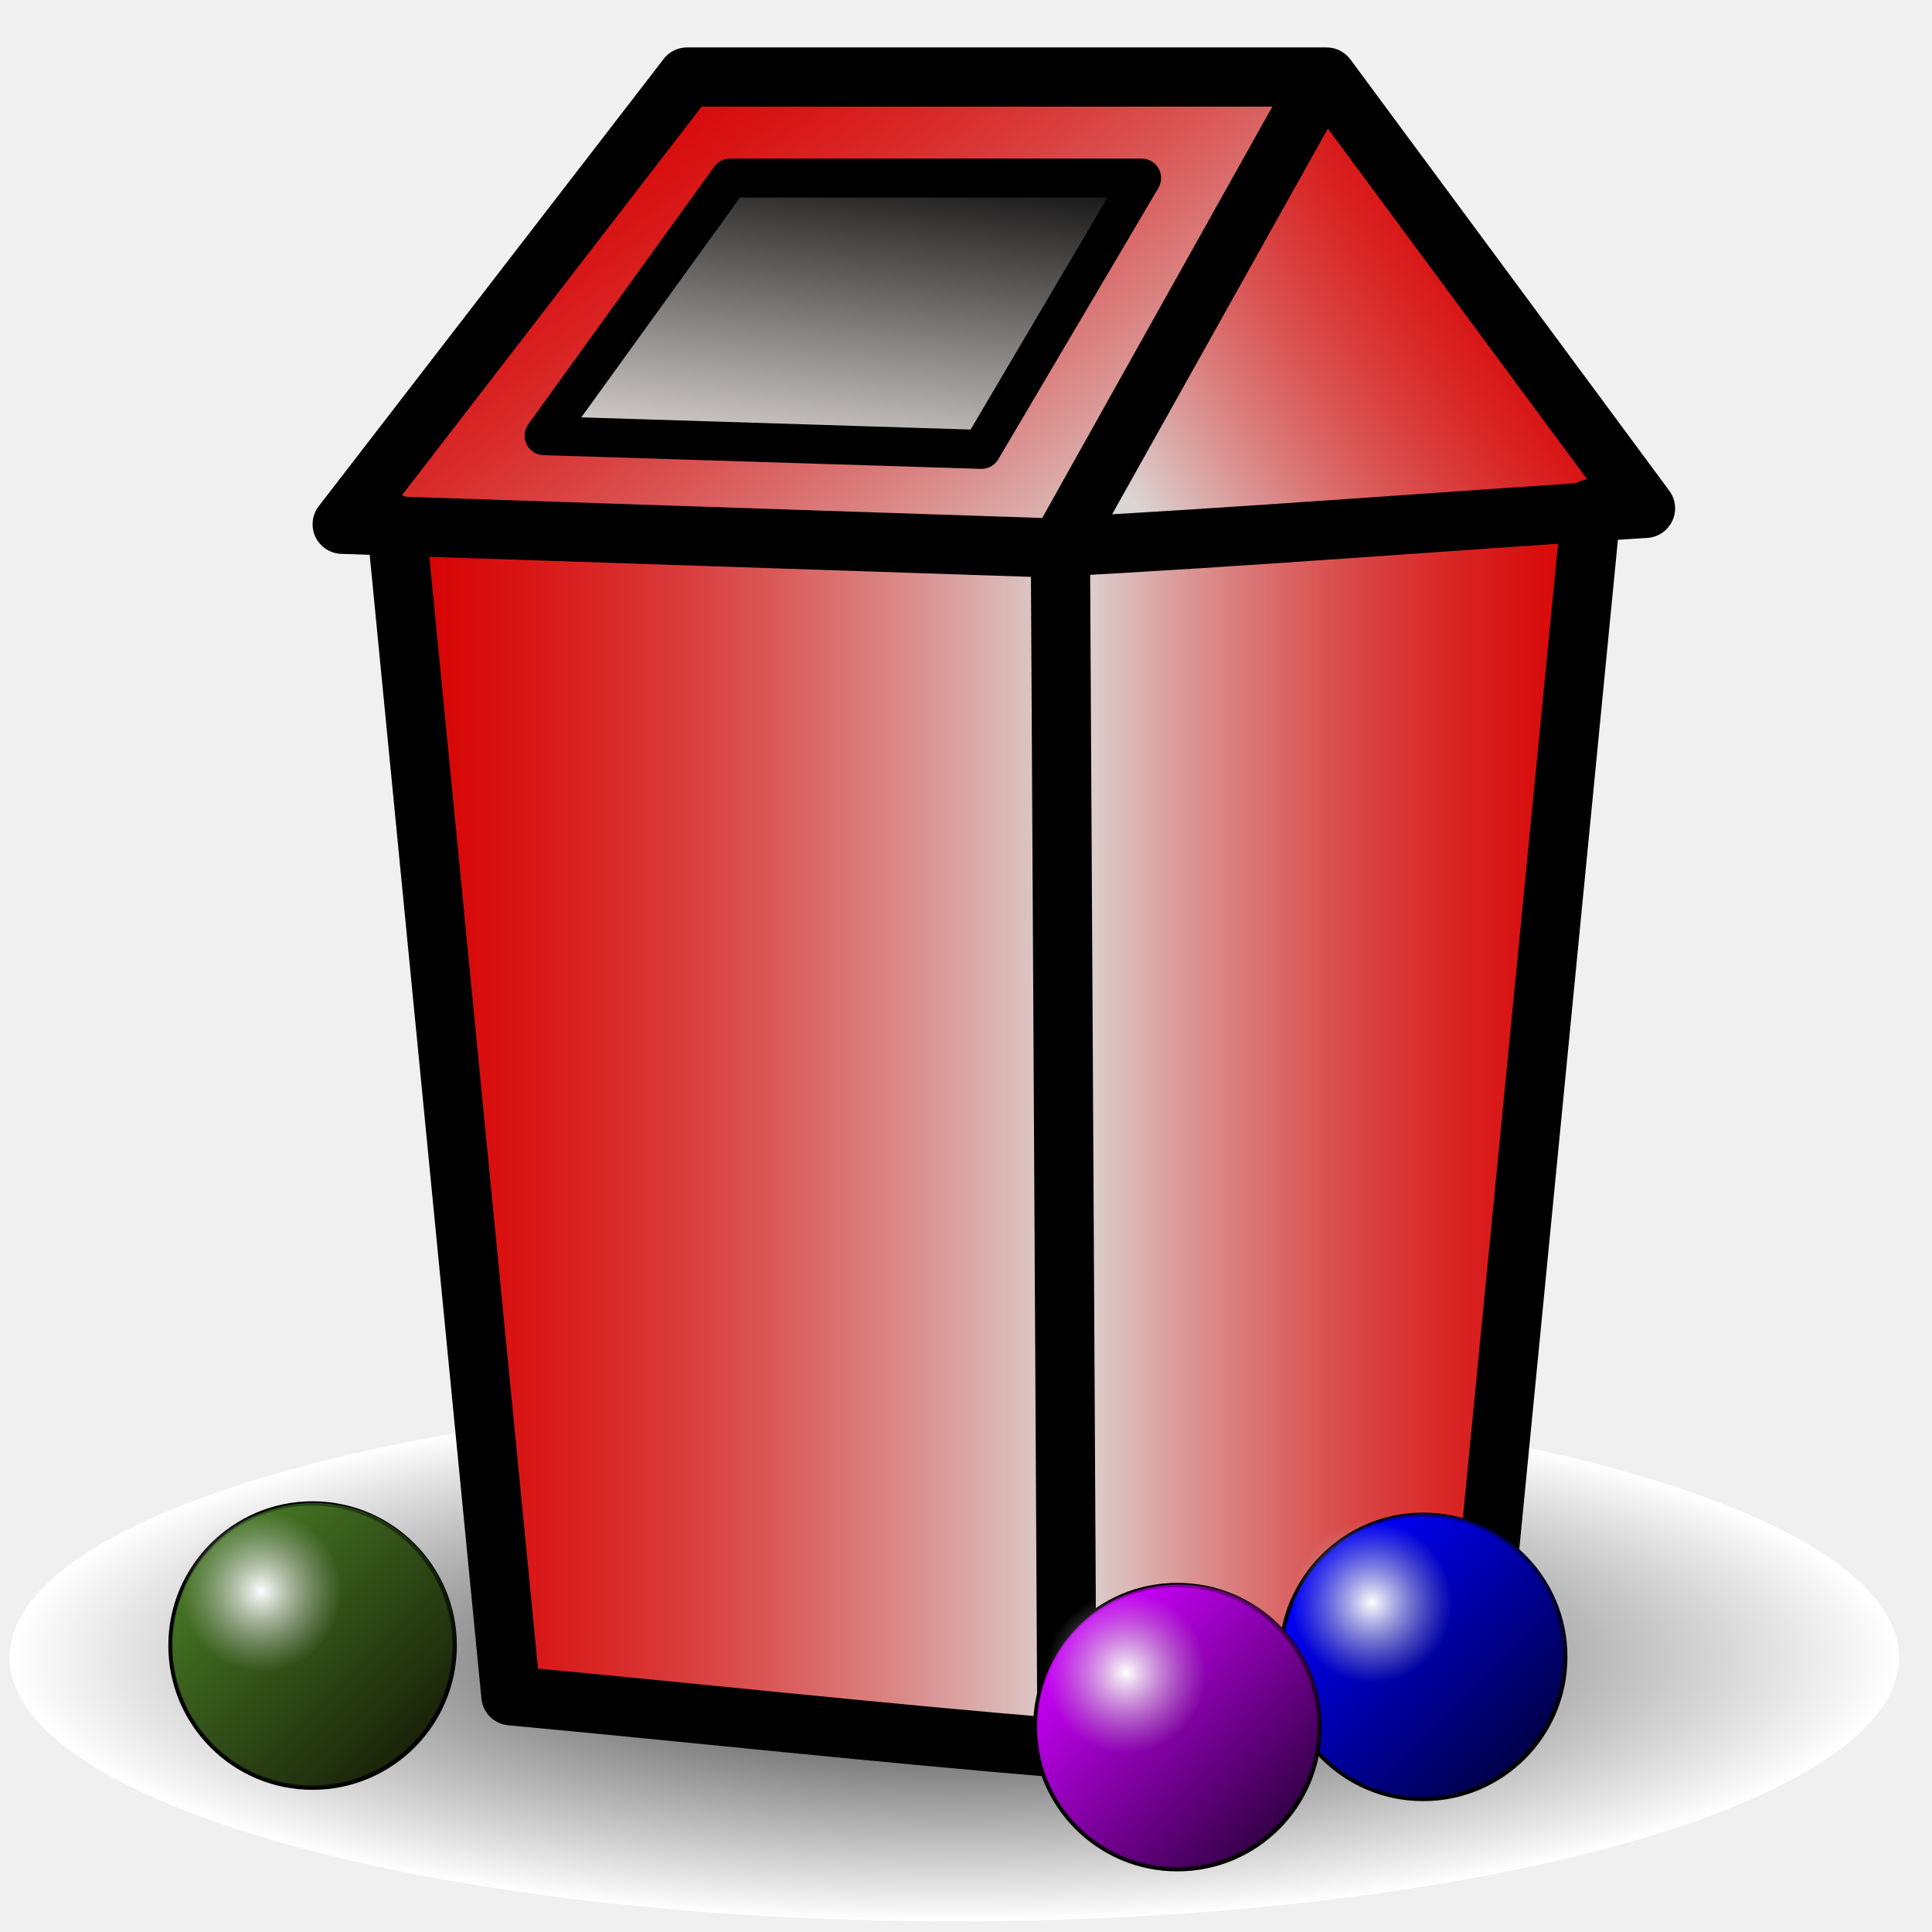
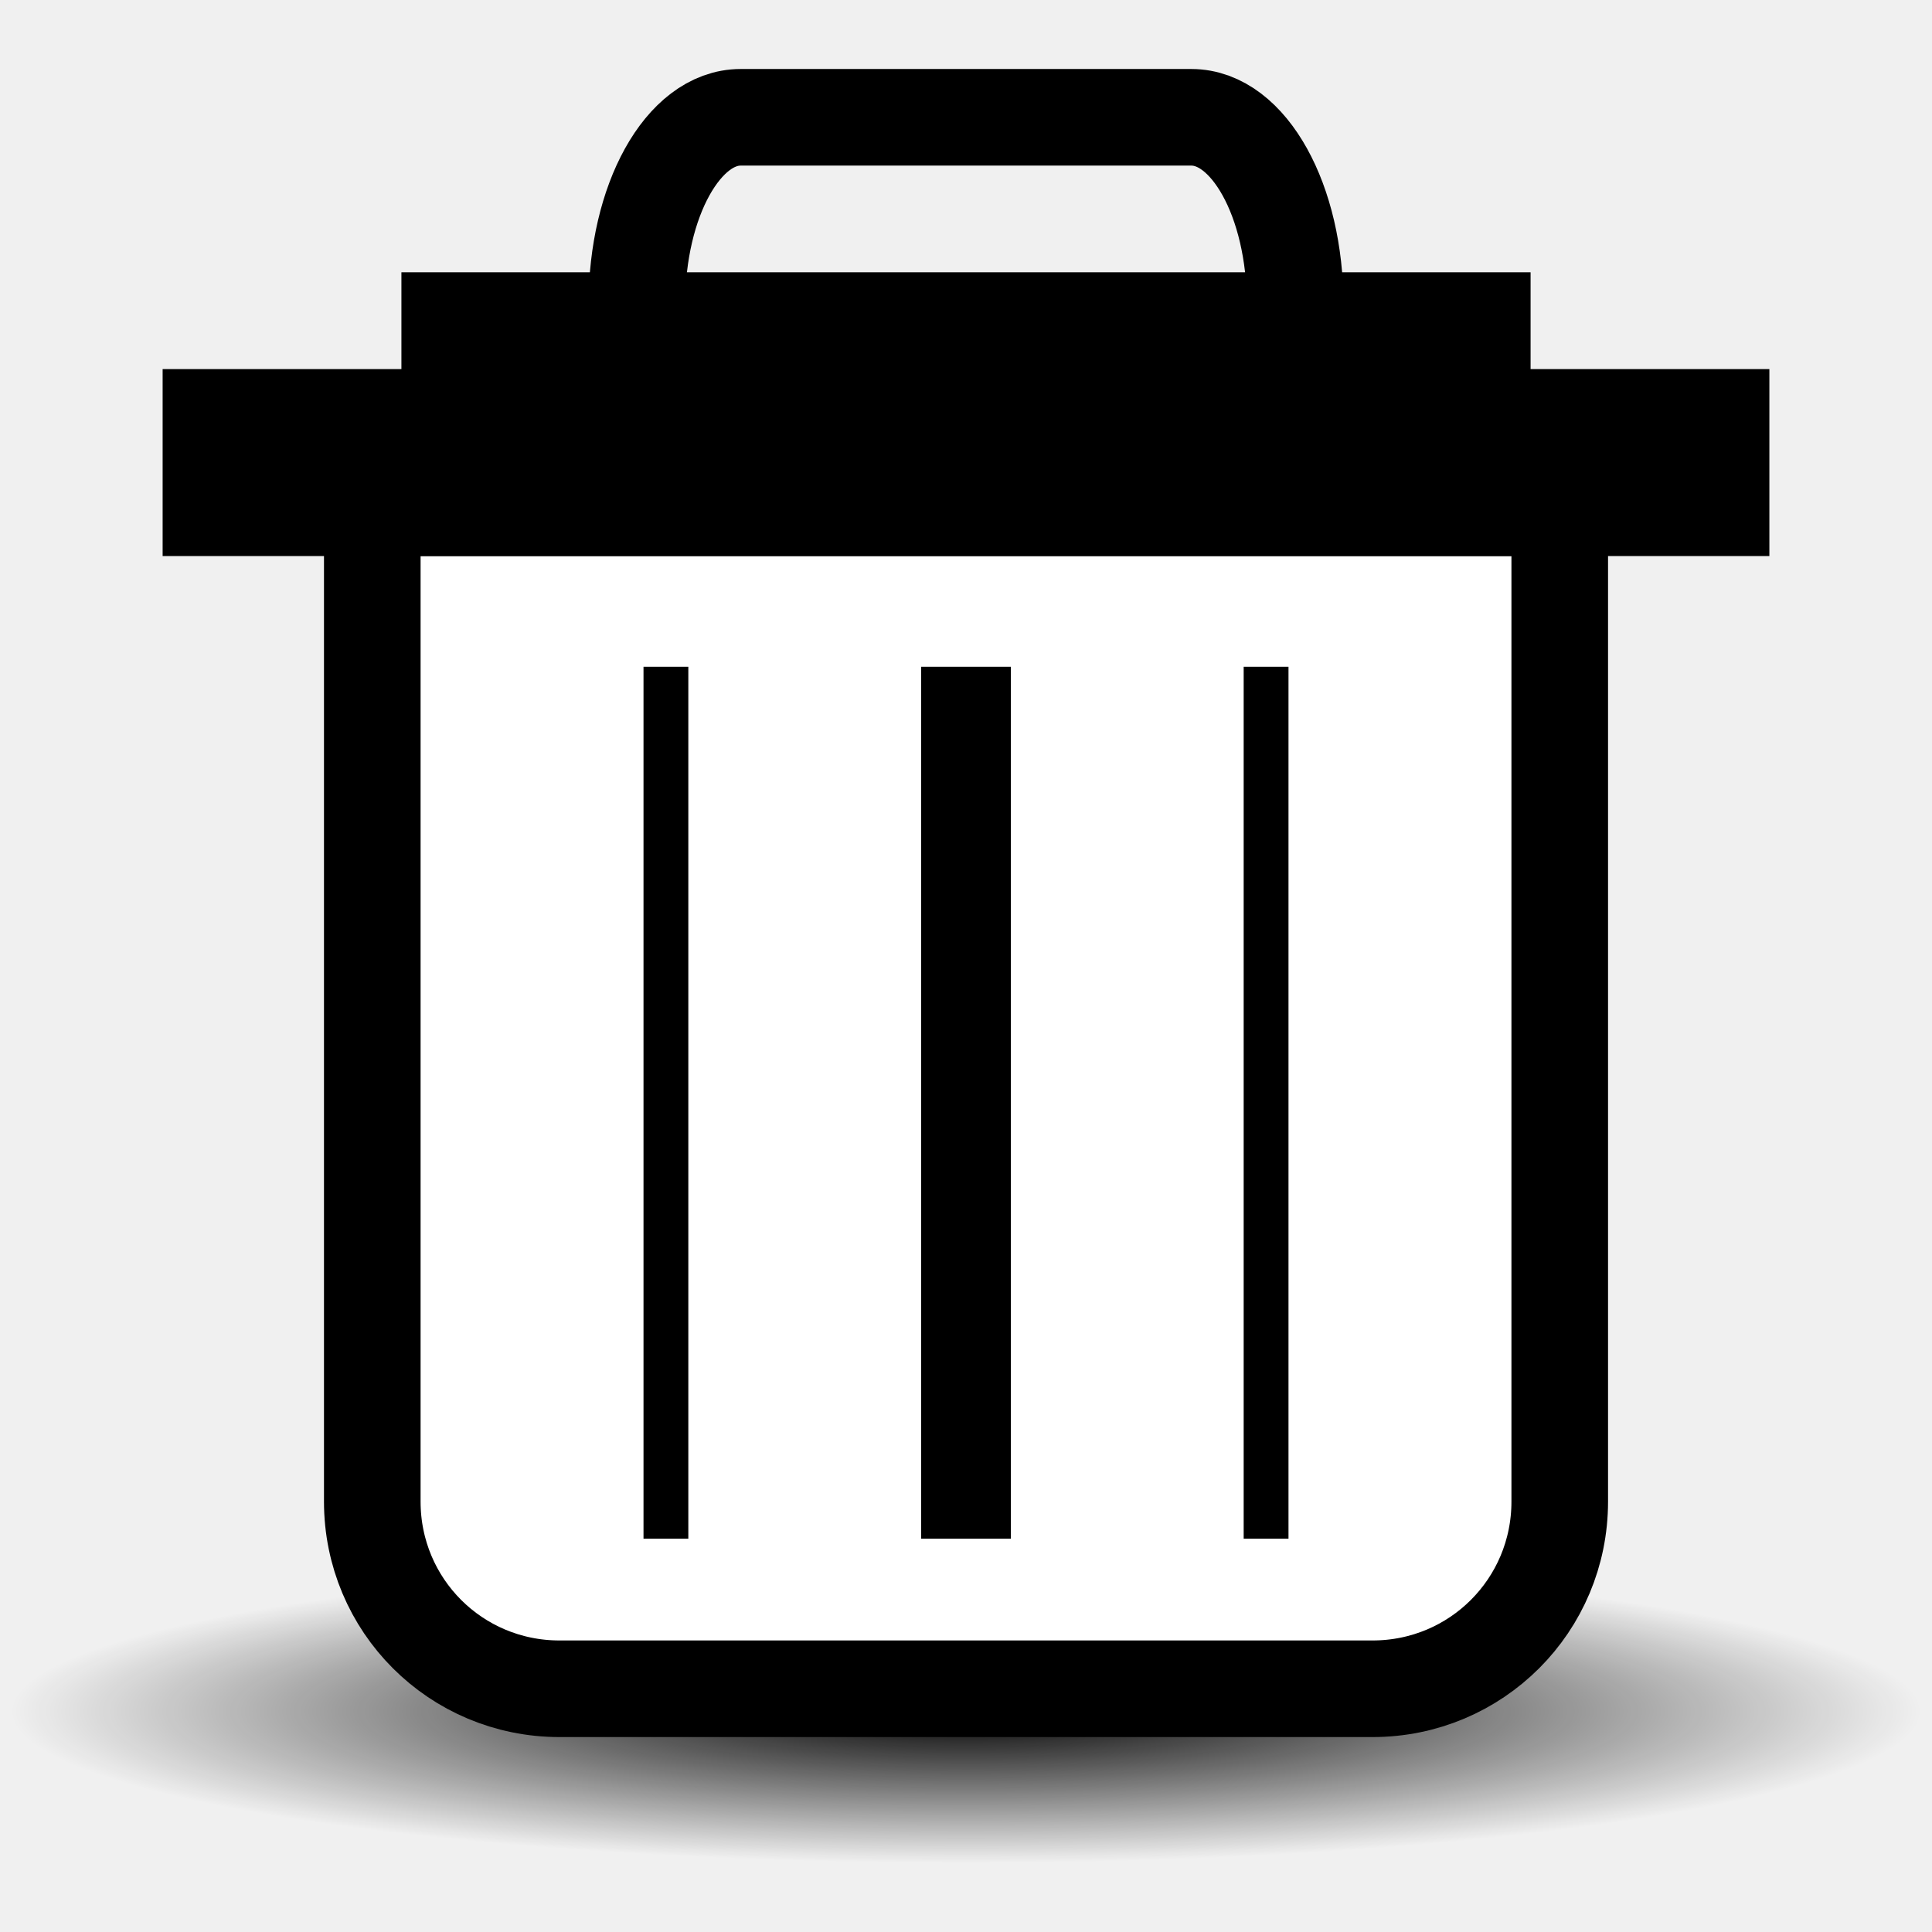
<svg xmlns="http://www.w3.org/2000/svg" xmlns:xlink="http://www.w3.org/1999/xlink" version="1.0" width="100" height="100" id="svg2">
  <defs id="defs4">
-     <linearGradient id="linearGradient6570">
-       <stop id="stop6572" style="stop-color:#3e7626;stop-opacity:1" offset="0" />
-       <stop id="stop6574" style="stop-color:#000000;stop-opacity:1" offset="1" />
+     <linearGradient id="linearGradient3898">
+       <stop style="stop-color:#000000;stop-opacity:1;" offset="0" id="stop3900" />
+       <stop style="stop-color:#000000;stop-opacity:0;" offset="1" id="stop3902" />
    </linearGradient>
-     <linearGradient id="linearGradient6541">
-       <stop id="stop6543" style="stop-color:#000000;stop-opacity:1" offset="0" />
-       <stop id="stop6545" style="stop-color:#dbd6d4;stop-opacity:1" offset="1" />
-     </linearGradient>
-     <linearGradient id="linearGradient6498">
-       <stop id="stop6500" style="stop-color:#d600ff;stop-opacity:1" offset="0" />
-       <stop id="stop6502" style="stop-color:#000000;stop-opacity:1" offset="1" />
-     </linearGradient>
-     <linearGradient id="linearGradient6448">
-       <stop id="stop6450" style="stop-color:#282828;stop-opacity:1" offset="0" />
-       <stop id="stop6452" style="stop-color:#ffffff;stop-opacity:1" offset="1" />
-     </linearGradient>
-     <linearGradient id="linearGradient6410">
-       <stop id="stop6412" style="stop-color:#d90000;stop-opacity:0.424" offset="0" />
-       <stop id="stop6414" style="stop-color:#dbd6d4;stop-opacity:1" offset="1" />
-     </linearGradient>
-     <linearGradient id="linearGradient3384">
-       <stop id="stop3386" style="stop-color:#0000ff;stop-opacity:1" offset="0" />
-       <stop id="stop3388" style="stop-color:#000000;stop-opacity:1" offset="1" />
-     </linearGradient>
-     <linearGradient id="linearGradient3252">
-       <stop id="stop3254" style="stop-color:#ffffff;stop-opacity:1" offset="0" />
-       <stop id="stop3256" style="stop-color:#bababa;stop-opacity:0" offset="1" />
-     </linearGradient>
-     <linearGradient x1="25.398" y1="63.346" x2="90.625" y2="63.346" id="linearGradient6475" xlink:href="#linearGradient3384" gradientUnits="userSpaceOnUse" gradientTransform="matrix(0.2688926,0.2688926,-0.2688926,0.2688926,38.22773,-8.449435)" />
-     <radialGradient cx="58.012" cy="63.346" r="33.113" fx="58.012" fy="63.346" id="radialGradient6477" xlink:href="#linearGradient3252" gradientUnits="userSpaceOnUse" gradientTransform="matrix(0.2134373,0,0,0.2134373,19.80521,5.961047)" />
-     <linearGradient x1="25.398" y1="63.346" x2="90.625" y2="63.346" id="linearGradient6509" xlink:href="#linearGradient6498" gradientUnits="userSpaceOnUse" gradientTransform="matrix(0.1185687,0.1185687,-0.1185687,0.1185687,115.4137,31.04224)" />
-     <radialGradient cx="58.012" cy="63.346" r="33.113" fx="58.012" fy="63.346" id="radialGradient6511" xlink:href="#linearGradient3252" gradientUnits="userSpaceOnUse" gradientTransform="matrix(9.411556e-2,0,0,9.411556e-2,107.2902,37.39657)" />
-     <linearGradient x1="25.398" y1="63.346" x2="90.625" y2="63.346" id="linearGradient6581" xlink:href="#linearGradient6570" gradientUnits="userSpaceOnUse" gradientTransform="matrix(0.1185687,0.1185687,-0.1185687,0.1185687,-125.8414,-62.98095)" />
-     <radialGradient cx="58.012" cy="63.346" r="33.113" fx="58.012" fy="63.346" id="radialGradient6583" xlink:href="#linearGradient3252" gradientUnits="userSpaceOnUse" gradientTransform="matrix(9.411556e-2,0,0,9.411556e-2,-133.9649,-56.62662)" />
-     <linearGradient x1="54.796" y1="24.388" x2="53.359" y2="37.424" id="linearGradient3309" xlink:href="#linearGradient6541" gradientUnits="userSpaceOnUse" gradientTransform="matrix(1.344668,0,0,1.344668,-28.12541,-26.05444)" />
-     <linearGradient x1="3.111" y1="36.23" x2="23.543" y2="36.23" id="linearGradient3313" xlink:href="#linearGradient6410" gradientUnits="userSpaceOnUse" gradientTransform="matrix(-1.344668,0,0,-1.344668,87.47885,106.9322)" />
-     <linearGradient x1="-12.245" y1="-5.918" x2="3.061" y2="15.51" id="linearGradient3317" xlink:href="#linearGradient6410" gradientUnits="userSpaceOnUse" gradientTransform="matrix(1.344668,0,0,1.344668,51.63735,9.496658)" />
-     <linearGradient x1="20.408" y1="2.041" x2="5.306" y2="12.449" id="linearGradient3321" xlink:href="#linearGradient6410" gradientUnits="userSpaceOnUse" gradientTransform="matrix(1.344668,0,0,1.344668,51.63735,9.496658)" />
-     <linearGradient x1="-23.088" y1="36.786" x2="2.723" y2="36.786" id="linearGradient3325" xlink:href="#linearGradient6410" gradientUnits="userSpaceOnUse" gradientTransform="matrix(1.344668,0,0,1.344668,51.63735,9.496658)" />
-     <radialGradient cx="52.697" cy="124.216" r="30.461" fx="52.697" fy="124.216" id="radialGradient3329" xlink:href="#linearGradient6448" gradientUnits="userSpaceOnUse" gradientTransform="matrix(1,0,0,0.405,0,73.90872)" />
+     <radialGradient xlink:href="#linearGradient3898" id="radialGradient3904" cx="51.685" cy="85.768" fx="51.685" fy="85.768" r="41.498" gradientTransform="matrix(1,0,0,0.133574,0,74.3116)" gradientUnits="userSpaceOnUse" />
+     <radialGradient xlink:href="#linearGradient3898" id="radialGradient3917" gradientUnits="userSpaceOnUse" gradientTransform="matrix(1,0,0,0.133574,0,74.3116)" cx="51.685" cy="85.768" fx="51.685" fy="85.768" r="41.498" />
  </defs>
-   <path d="M 83.158,124.216 C 83.158,131.03 69.52,136.553 52.697,136.553 C 35.874,136.553 22.236,131.03 22.236,124.216 C 22.236,117.403 35.874,111.88 52.697,111.88 C 69.52,111.88 83.158,117.403 83.158,124.216 L 83.158,124.216 z" transform="matrix(1.605388,0,0,1.107228,-35.20526,-51.74849)" id="path6438" style="fill:url(#radialGradient3329);fill-opacity:1;fill-rule:evenodd;stroke:none" />
-   <path d="M 25.818,87.888 L 54.601,90.632 C 54.487,69.883 54.373,49.133 54.259,28.383 L 19.894,27.263 C 21.869,47.471 23.843,67.68 25.818,87.888 L 25.818,87.888 z" id="path5358" style="fill:#d70000;fill-opacity:1;fill-rule:evenodd;stroke:none" />
-   <path d="M 26.515,87.902 L 55.298,90.646 C 55.184,69.896 55.07,49.147 54.956,28.397 L 20.592,27.277 C 22.566,47.485 24.541,67.694 26.515,87.902 L 26.515,87.902 z" id="path6343" style="fill:url(#linearGradient3325);fill-opacity:1;fill-rule:evenodd;stroke:none" />
-   <path d="M 68.544,4.098 C 64.066,12.103 59.588,20.109 55.109,28.115 L 85.393,26.158 C 79.891,18.717 74.389,11.275 68.887,3.833" id="path5360" style="fill:#d70000;fill-opacity:1;fill-rule:evenodd;stroke:none" />
-   <path d="M 69.242,4.111 C 64.763,12.117 60.285,20.123 55.807,28.129 L 86.091,26.172 C 80.589,18.731 75.086,11.289 69.584,3.847" id="path6345" style="fill:url(#linearGradient3321);fill-opacity:1;fill-rule:evenodd;stroke:none" />
-   <path d="M 68.536,2.976 L 53.928,27.336 C 41.814,26.932 29.699,26.528 17.584,26.124 C 23.535,18.408 29.487,10.692 35.438,2.976 C 46.47,2.976 57.503,2.976 68.536,2.976 z" id="path5362" style="fill:#d70000;fill-opacity:1;fill-rule:evenodd;stroke:none" />
-   <path d="M 69.233,2.99 L 54.626,27.35 C 42.511,26.946 30.396,26.542 18.282,26.138 C 24.233,18.422 30.184,10.706 36.135,2.99 C 47.168,2.99 58.2,2.99 69.233,2.99 L 69.233,2.99 z" id="path6347" style="fill:url(#linearGradient3317);fill-opacity:1;fill-rule:evenodd;stroke:none" />
-   <path d="M 55.197,90.278 L 55.123,28.066 L 82.598,26.123 C 80.624,46.331 78.649,66.539 76.675,86.748 C 69.515,87.925 62.356,89.102 55.197,90.278 z" id="path5364" style="fill:#d70000;fill-opacity:1;fill-rule:evenodd;stroke:none" />
-   <path d="M 55.894,90.292 L 55.821,28.08 L 83.296,26.137 C 81.321,46.345 79.346,66.553 77.372,86.762 C 70.213,87.939 63.053,89.115 55.894,90.292 L 55.894,90.292 z" id="path6349" style="fill:url(#linearGradient3313);fill-opacity:1;fill-rule:evenodd;stroke:none" />
-   <path d="M 20.521,27.149 C 22.496,47.357 24.47,67.566 26.445,87.774 C 35.949,88.657 45.458,89.697 54.959,90.481 C 62.118,89.304 69.278,88.128 76.437,86.951 C 78.412,66.742 80.386,46.534 82.361,26.325 M 68.664,3.987 C 74.166,11.429 79.668,18.871 85.17,26.312 C 74.798,26.968 64.43,27.807 54.056,28.348 C 41.941,27.944 29.827,27.54 17.712,27.136 C 23.663,19.419 29.614,11.703 35.565,3.987 C 46.598,3.987 57.631,3.987 68.664,3.987 L 68.664,3.987 z M 55.228,90.518 C 55.114,69.768 55,49.018 54.886,28.268 C 59.364,20.263 63.843,12.257 68.321,4.251" id="rect3391" style="fill:none;stroke:#000000;stroke-width:3.065;stroke-linecap:round;stroke-linejoin:round;stroke-miterlimit:4;stroke-dashoffset:0;stroke-opacity:1" />
-   <path d="M 37.788,9.216 L 59.09,9.216 L 50.803,23.26 L 28.16,22.551 L 37.788,9.216 L 37.788,9.216 z" id="rect3416" style="fill:url(#linearGradient3309);fill-opacity:1;fill-rule:evenodd;stroke:#000000;stroke-width:2.017;stroke-linecap:round;stroke-linejoin:round;stroke-miterlimit:4;stroke-dasharray:none;stroke-dashoffset:0;stroke-opacity:1" />
-   <g transform="matrix(0.5929338,0,0,0.5929338,51.92439,71.39287)" id="g6458">
-     <path d="M 49.067,24.229 C 49.068,31.079 43.515,36.633 36.665,36.633 C 29.815,36.633 24.262,31.079 24.263,24.229 C 24.262,17.379 29.815,11.825 36.665,11.825 C 43.515,11.825 49.068,17.379 49.067,24.229 L 49.067,24.229 L 49.067,24.229 z" id="path6460" style="fill:#0000ff;fill-opacity:1;fill-rule:evenodd;stroke:#000000;stroke-width:0.38px;stroke-linecap:butt;stroke-linejoin:miter;stroke-opacity:1" />
-     <path d="M 45.563,32.952 C 40.72,37.797 32.866,37.798 28.022,32.954 C 23.178,28.11 23.179,20.256 28.024,15.413 C 32.867,10.568 40.721,10.568 45.564,15.412 C 50.408,20.256 50.408,28.109 45.563,32.952 L 45.563,32.952 L 45.563,32.952 z" id="path6462" style="opacity:0.717;fill:url(#linearGradient6475);fill-opacity:1;fill-rule:evenodd;stroke:none" />
-     <path d="M 39.148,19.481 C 39.149,23.326 36.032,26.444 32.187,26.444 C 28.342,26.444 25.225,23.326 25.226,19.481 C 25.225,15.637 28.342,12.519 32.187,12.519 C 36.032,12.519 39.149,15.637 39.148,19.481 L 39.148,19.481 z" id="path6464" style="fill:url(#radialGradient6477);fill-opacity:1;fill-rule:evenodd;stroke:none" />
-   </g>
-   <g transform="matrix(1.344668,0,0,1.344668,-93.32476,28.27835)" id="g6504">
-     <path d="M 120.193,45.452 C 120.194,48.472 117.745,50.921 114.724,50.921 C 111.704,50.921 109.255,48.472 109.256,45.452 C 109.255,42.431 111.704,39.982 114.724,39.982 C 117.745,39.982 120.194,42.431 120.193,45.452 L 120.193,45.452 L 120.193,45.452 z" id="path6481" style="fill:#bd00ff;fill-opacity:1;fill-rule:evenodd;stroke:#000000;stroke-width:0.168px;stroke-linecap:butt;stroke-linejoin:miter;stroke-opacity:1" />
-     <path d="M 118.648,49.298 C 116.513,51.435 113.049,51.435 110.914,49.299 C 108.778,47.163 108.778,43.7 110.914,41.565 C 113.05,39.428 116.513,39.428 118.649,41.564 C 120.785,43.7 120.784,47.163 118.648,49.298 L 118.648,49.298 L 118.648,49.298 z" id="path6483" style="opacity:0.717;fill:url(#linearGradient6509);fill-opacity:1;fill-rule:evenodd;stroke:none" />
-     <path d="M 115.819,43.358 C 115.82,45.054 114.445,46.428 112.75,46.428 C 111.055,46.428 109.68,45.054 109.681,43.358 C 109.68,41.663 111.055,40.288 112.75,40.288 C 114.445,40.288 115.82,41.663 115.819,43.358 L 115.819,43.358 z" id="path6485" style="fill:url(#radialGradient6511);fill-opacity:1;fill-rule:evenodd;stroke:none" />
-   </g>
-   <g transform="matrix(1.344668,0,0,1.344668,186.3207,150.4858)" id="g6576">
-     <path d="M -121.062,-48.571 C -121.061,-45.551 -123.51,-43.102 -126.531,-43.102 C -129.551,-43.102 -132,-45.551 -131.999,-48.571 C -132,-51.592 -129.551,-54.041 -126.531,-54.041 C -123.51,-54.041 -121.061,-51.592 -121.062,-48.571 L -121.062,-48.571 L -121.062,-48.571 z" id="path6553" style="fill:#5c7d21;fill-opacity:1;fill-rule:evenodd;stroke:#000000;stroke-width:0.168px;stroke-linecap:butt;stroke-linejoin:miter;stroke-opacity:1" />
-     <path d="M -122.607,-44.725 C -124.743,-42.589 -128.206,-42.588 -130.342,-44.724 C -132.477,-46.86 -132.477,-50.323 -130.341,-52.459 C -128.205,-54.595 -124.742,-54.595 -122.606,-52.459 C -120.47,-50.323 -120.471,-46.86 -122.607,-44.725 L -122.607,-44.725 z" id="path6555" style="opacity:0.717;fill:url(#linearGradient6581);fill-opacity:1;fill-rule:evenodd;stroke:none" />
-     <path d="M -125.436,-50.665 C -125.435,-48.969 -126.81,-47.595 -128.505,-47.595 C -130.2,-47.595 -131.575,-48.969 -131.575,-50.665 C -131.575,-52.36 -130.2,-53.735 -128.505,-53.735 C -126.81,-53.735 -125.435,-52.36 -125.436,-50.665 L -125.436,-50.665 L -125.436,-50.665 z" id="path6557" style="fill:url(#radialGradient6583);fill-opacity:1;fill-rule:evenodd;stroke:none" />
+   <g id="g3906" transform="matrix(1.114865,0,0,1.114865,-6.118304,-6.706978)">
+     <path transform="matrix(1.068592,0,0,1.27027,-4.893457,-23.48016)" d="m 93.182,85.768 c 0,3.061 -18.579,5.543 -41.498,5.543 -22.918,0 -41.498,-2.482 -41.498,-5.543 0,-3.061 18.579,-5.543 41.498,-5.543 22.918,0 41.498,2.482 41.498,5.543 z" id="path3896" style="fill:url(#radialGradient3917);fill-opacity:1;stroke:none" />
+     <path id="rect3039" d="m 77.902,29.589 0,46.142 c 0,4.814 -3.875,8.689 -8.689,8.689 l -37.752,0 c -4.814,0 -8.689,-3.875 -8.689,-8.689 l 0,-46.142 z" style="fill:#ffffff;fill-opacity:1;stroke:#000000;stroke-width:4.485;stroke-linecap:round;stroke-linejoin:round;stroke-miterlimit:4;stroke-opacity:1;stroke-dashoffset:0" />
+     <rect ry="0" y="25.394" x="15.281" height="4.195" width="70.111" id="rect3810" style="fill:none;stroke:#000000;stroke-width:4.485;stroke-linecap:round;stroke-linejoin:miter;stroke-miterlimit:4;stroke-opacity:1;stroke-dasharray:none;stroke-dashoffset:0" />
+     <rect ry="0" y="20.9" x="26.367" height="1.798" width="47.939" id="rect3810-5" style="fill:none;stroke:#000000;stroke-width:4.485;stroke-linecap:round;stroke-linejoin:miter;stroke-miterlimit:4;stroke-opacity:1;stroke-dasharray:none;stroke-dashoffset:0" />
+     <path id="rect3039-6" d="m 35.056,20.151 c 0,-4.814 2.148,-8.689 4.817,-8.689 l 20.928,0 c 2.668,0 4.817,3.875 4.817,8.689" style="fill:none;stroke:#000000;stroke-width:4.485;stroke-linecap:round;stroke-linejoin:round;stroke-miterlimit:4;stroke-opacity:1;stroke-dashoffset:0" />
+     <g transform="matrix(1,0,0,1.161104,-1.947537,-5.956413)" id="g3891">
+       <path style="fill:none;stroke:#000000;stroke-width:2.081;stroke-linecap:butt;stroke-linejoin:miter;stroke-miterlimit:4;stroke-opacity:1;stroke-dasharray:none" d="m 38.352,36.972 c 0,34.863 0,34.863 0,34.863" id="path3853" />
+       <path style="fill:none;stroke:#000000;stroke-width:2.081;stroke-linecap:butt;stroke-linejoin:miter;stroke-miterlimit:4;stroke-opacity:1;stroke-dasharray:none" d="m 66.216,36.972 c 0,34.863 0,34.863 0,34.863" id="path3853-5" />
+       <path style="fill:none;stroke:#000000;stroke-width:4.162;stroke-linecap:butt;stroke-linejoin:miter;stroke-miterlimit:4;stroke-opacity:1;stroke-dasharray:none" d="m 52.284,36.972 c 0,34.863 0,34.863 0,34.863" id="path3853-5-4" />
+     </g>
  </g>
</svg>
